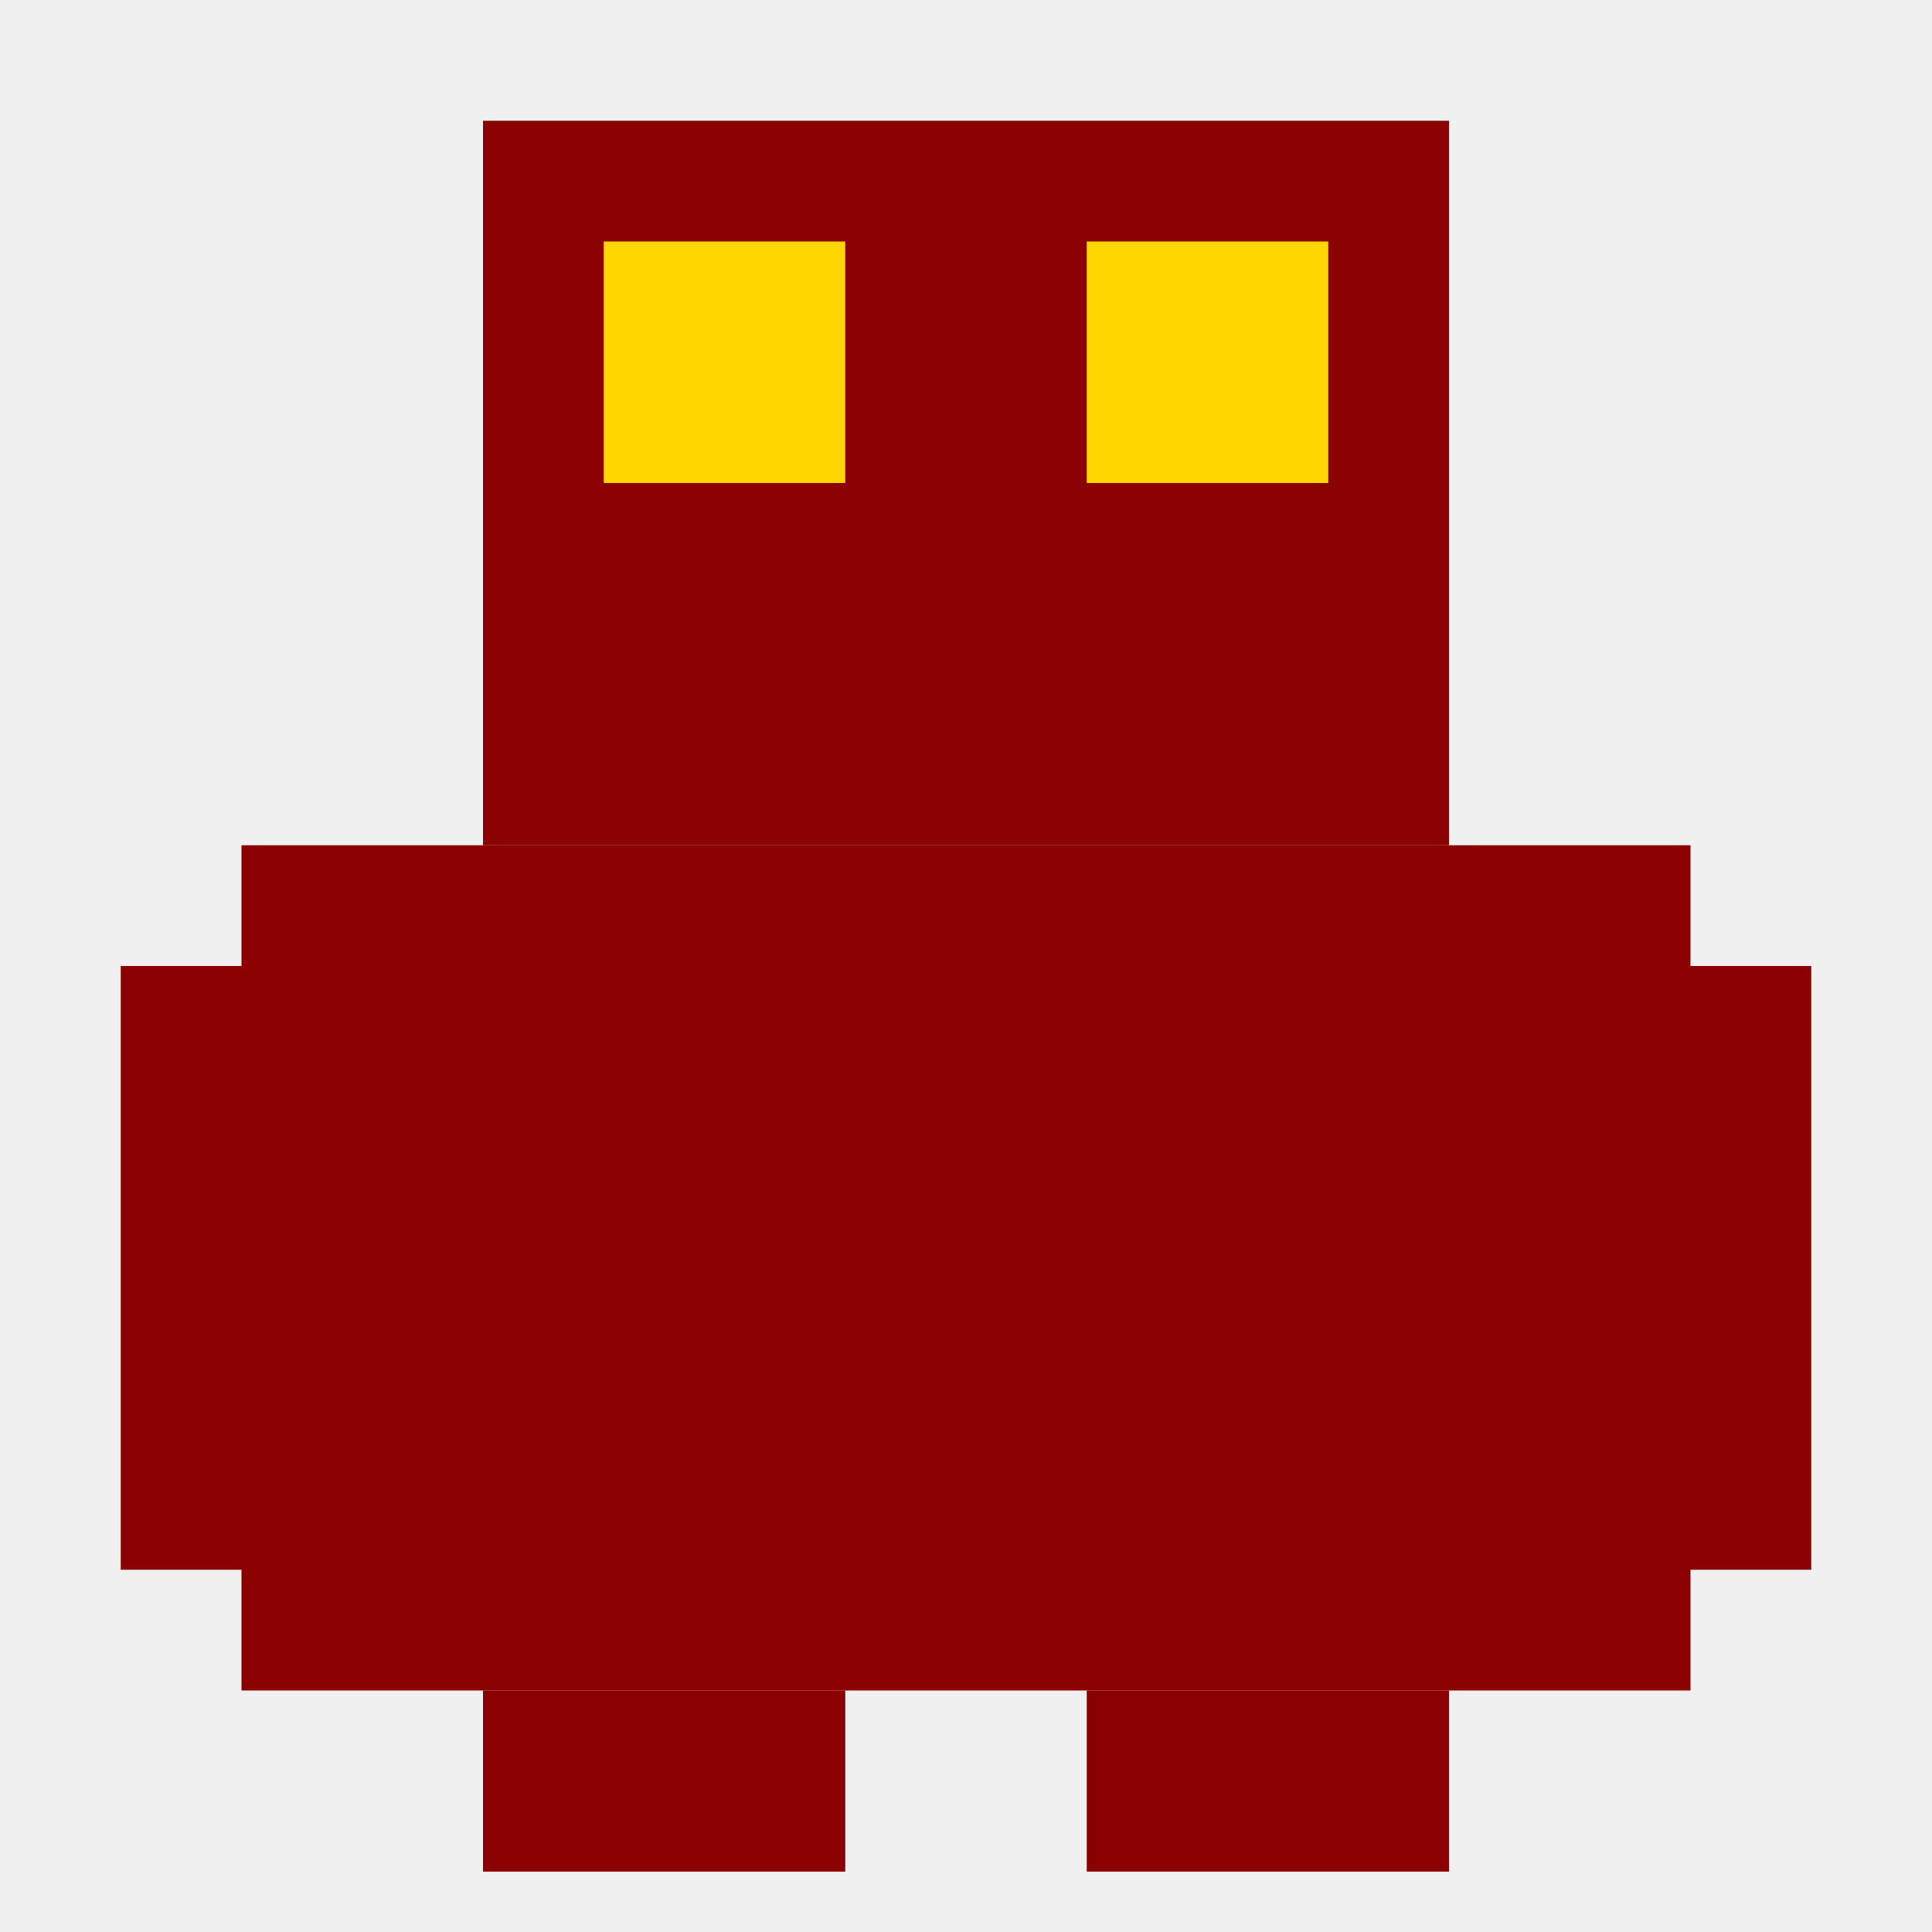
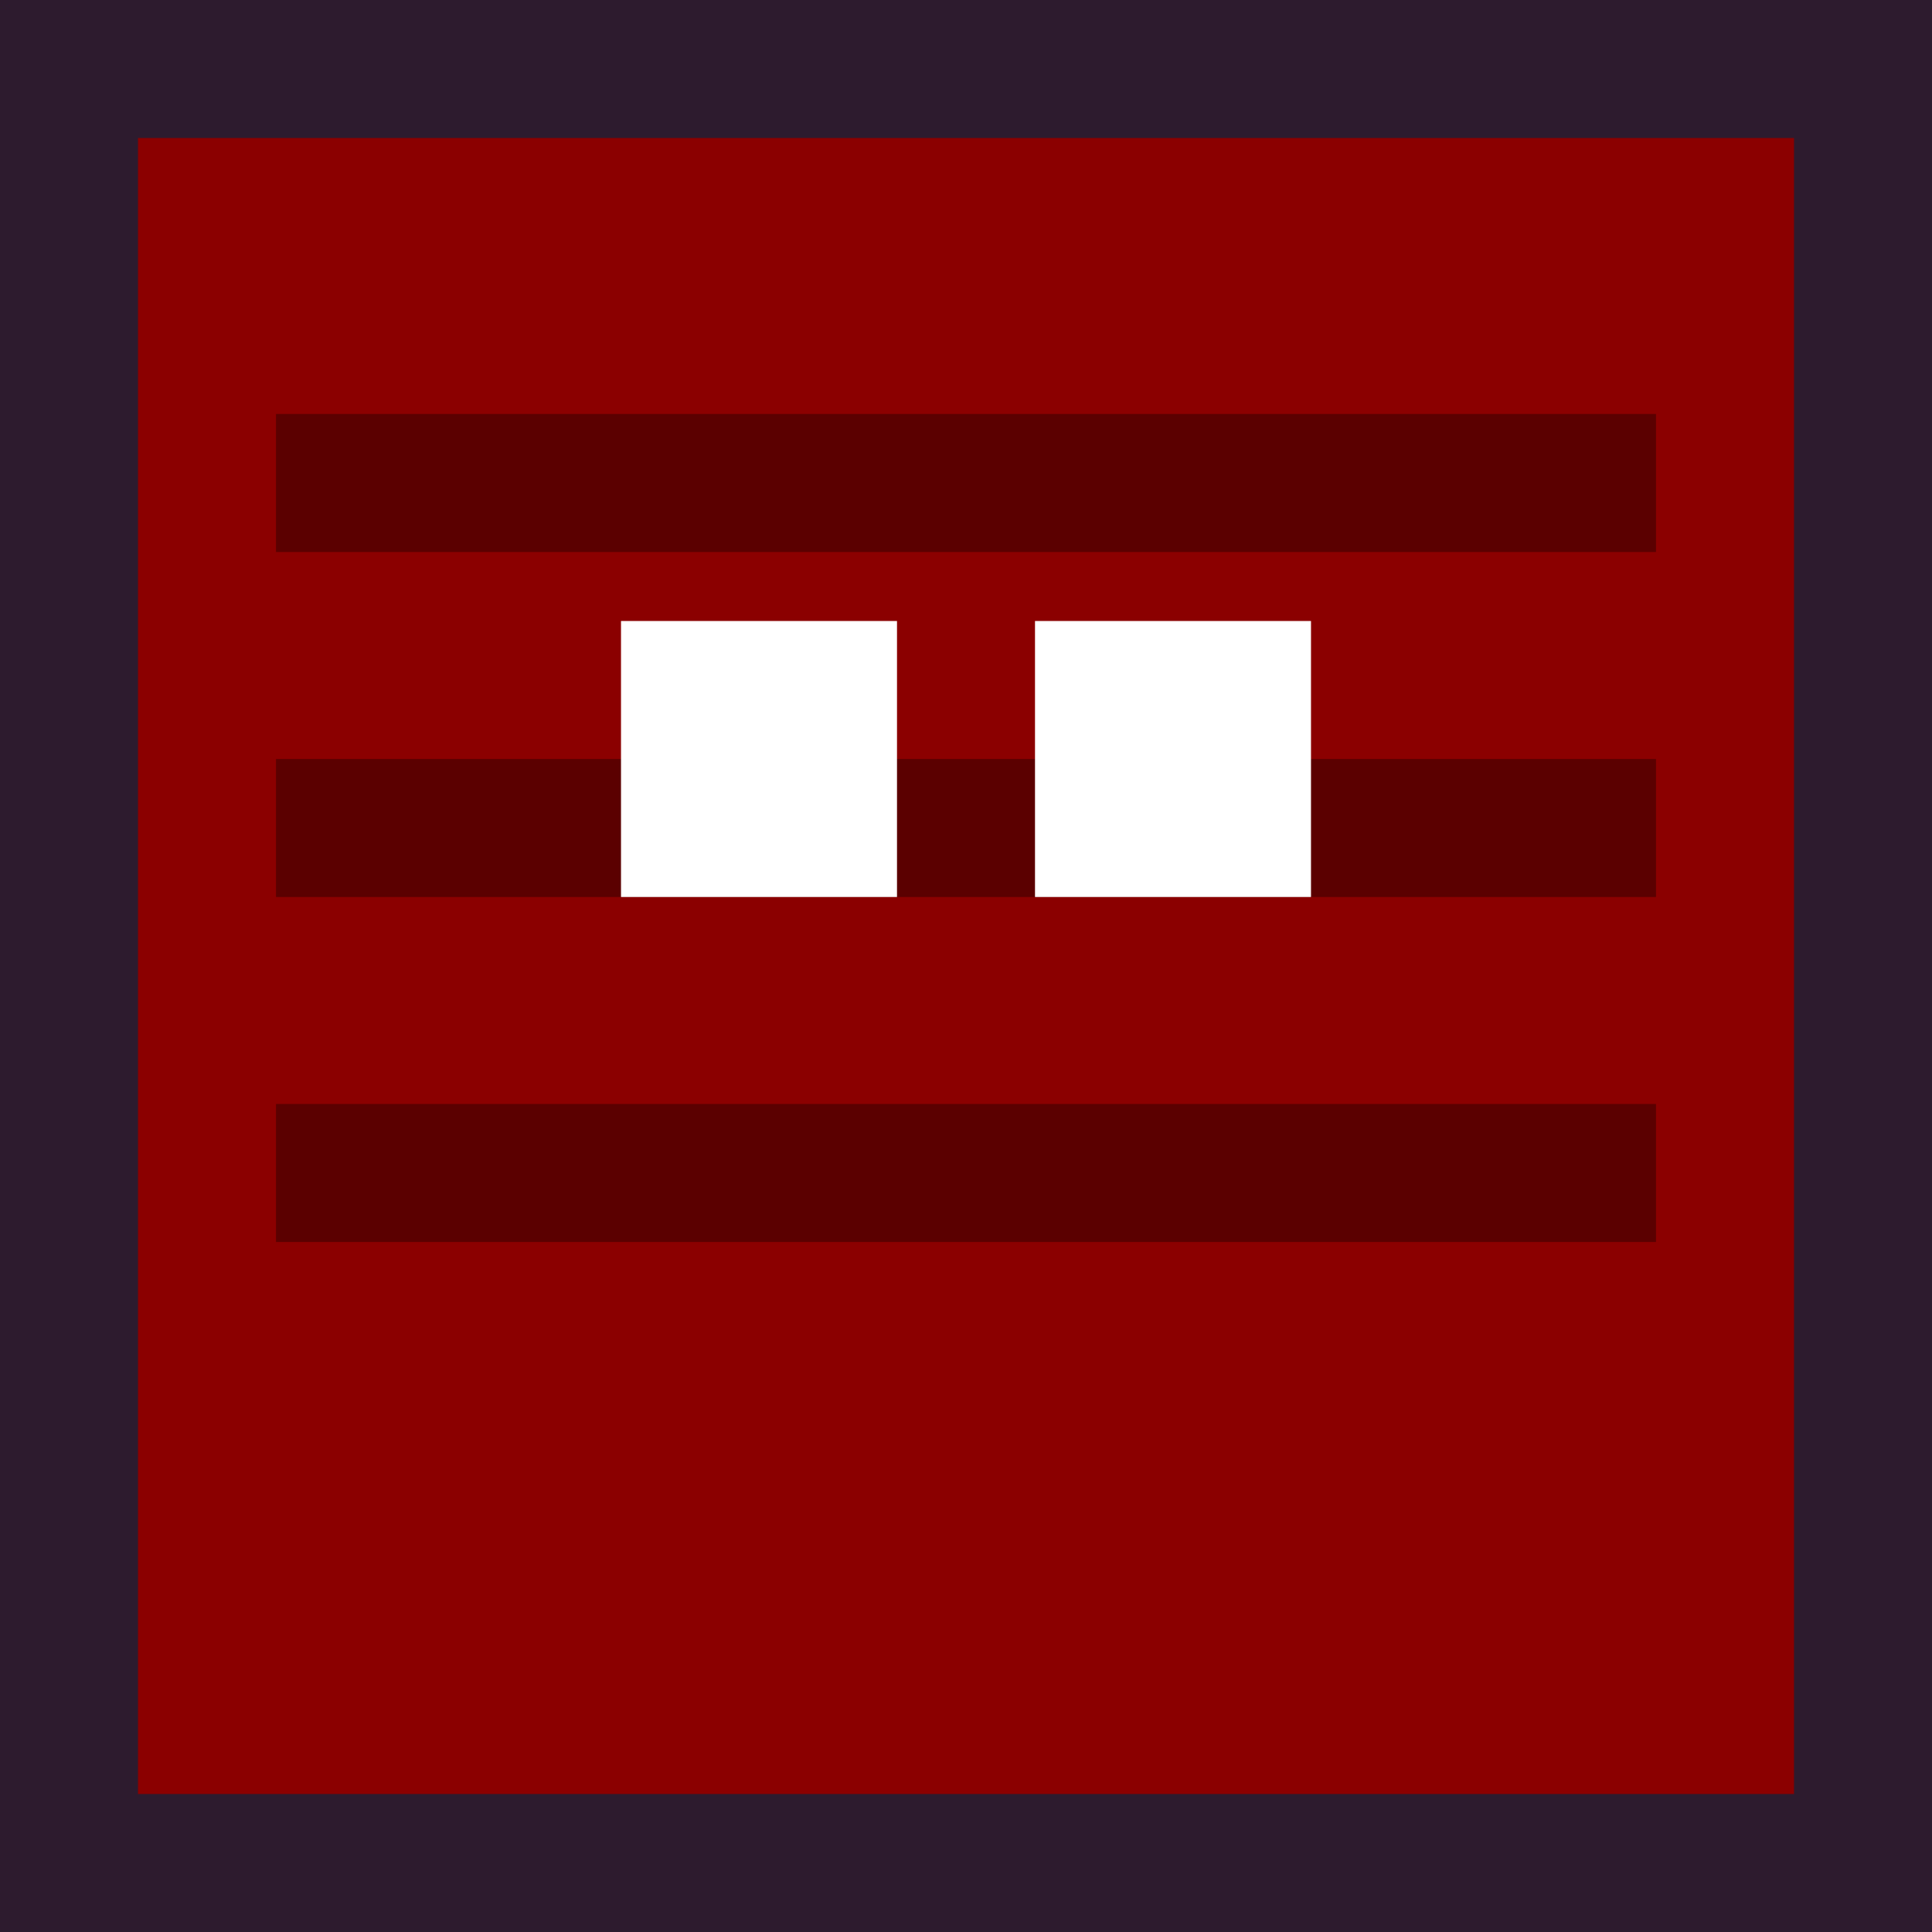
- <svg xmlns="http://www.w3.org/2000/svg" viewBox="0 0 32 32" width="32" height="32">
-   <rect x="8" y="2" width="16" height="12" fill="#8B0000" />
-   <rect x="10" y="4" width="4" height="4" fill="#FFD700" />
-   <rect x="18" y="4" width="4" height="4" fill="#FFD700" />
-   <rect x="4" y="14" width="24" height="14" fill="#8B0000" />
-   <rect x="2" y="16" width="4" height="10" fill="#8B0000" />
-   <rect x="26" y="16" width="4" height="10" fill="#8B0000" />
-   <rect x="8" y="28" width="6" height="3" fill="#8B0000" />
-   <rect x="18" y="28" width="6" height="3" fill="#8B0000" />
+ <svg xmlns="http://www.w3.org/2000/svg" viewBox="0 0 56 56" width="56" height="56">
+   <rect x="0" y="0" width="56" height="56" fill="#2D1B2E" />
+   <rect x="4" y="4" width="48" height="48" fill="#8B0000" />
+   <rect x="8" y="12" width="40" height="4" fill="#5B0000" />
+   <rect x="8" y="22" width="40" height="4" fill="#5B0000" />
+   <rect x="8" y="32" width="40" height="4" fill="#5B0000" />
+   <rect x="18" y="18" width="8" height="8" fill="#FFFFFF" />
+   <rect x="30" y="18" width="8" height="8" fill="#FFFFFF" />
</svg>
